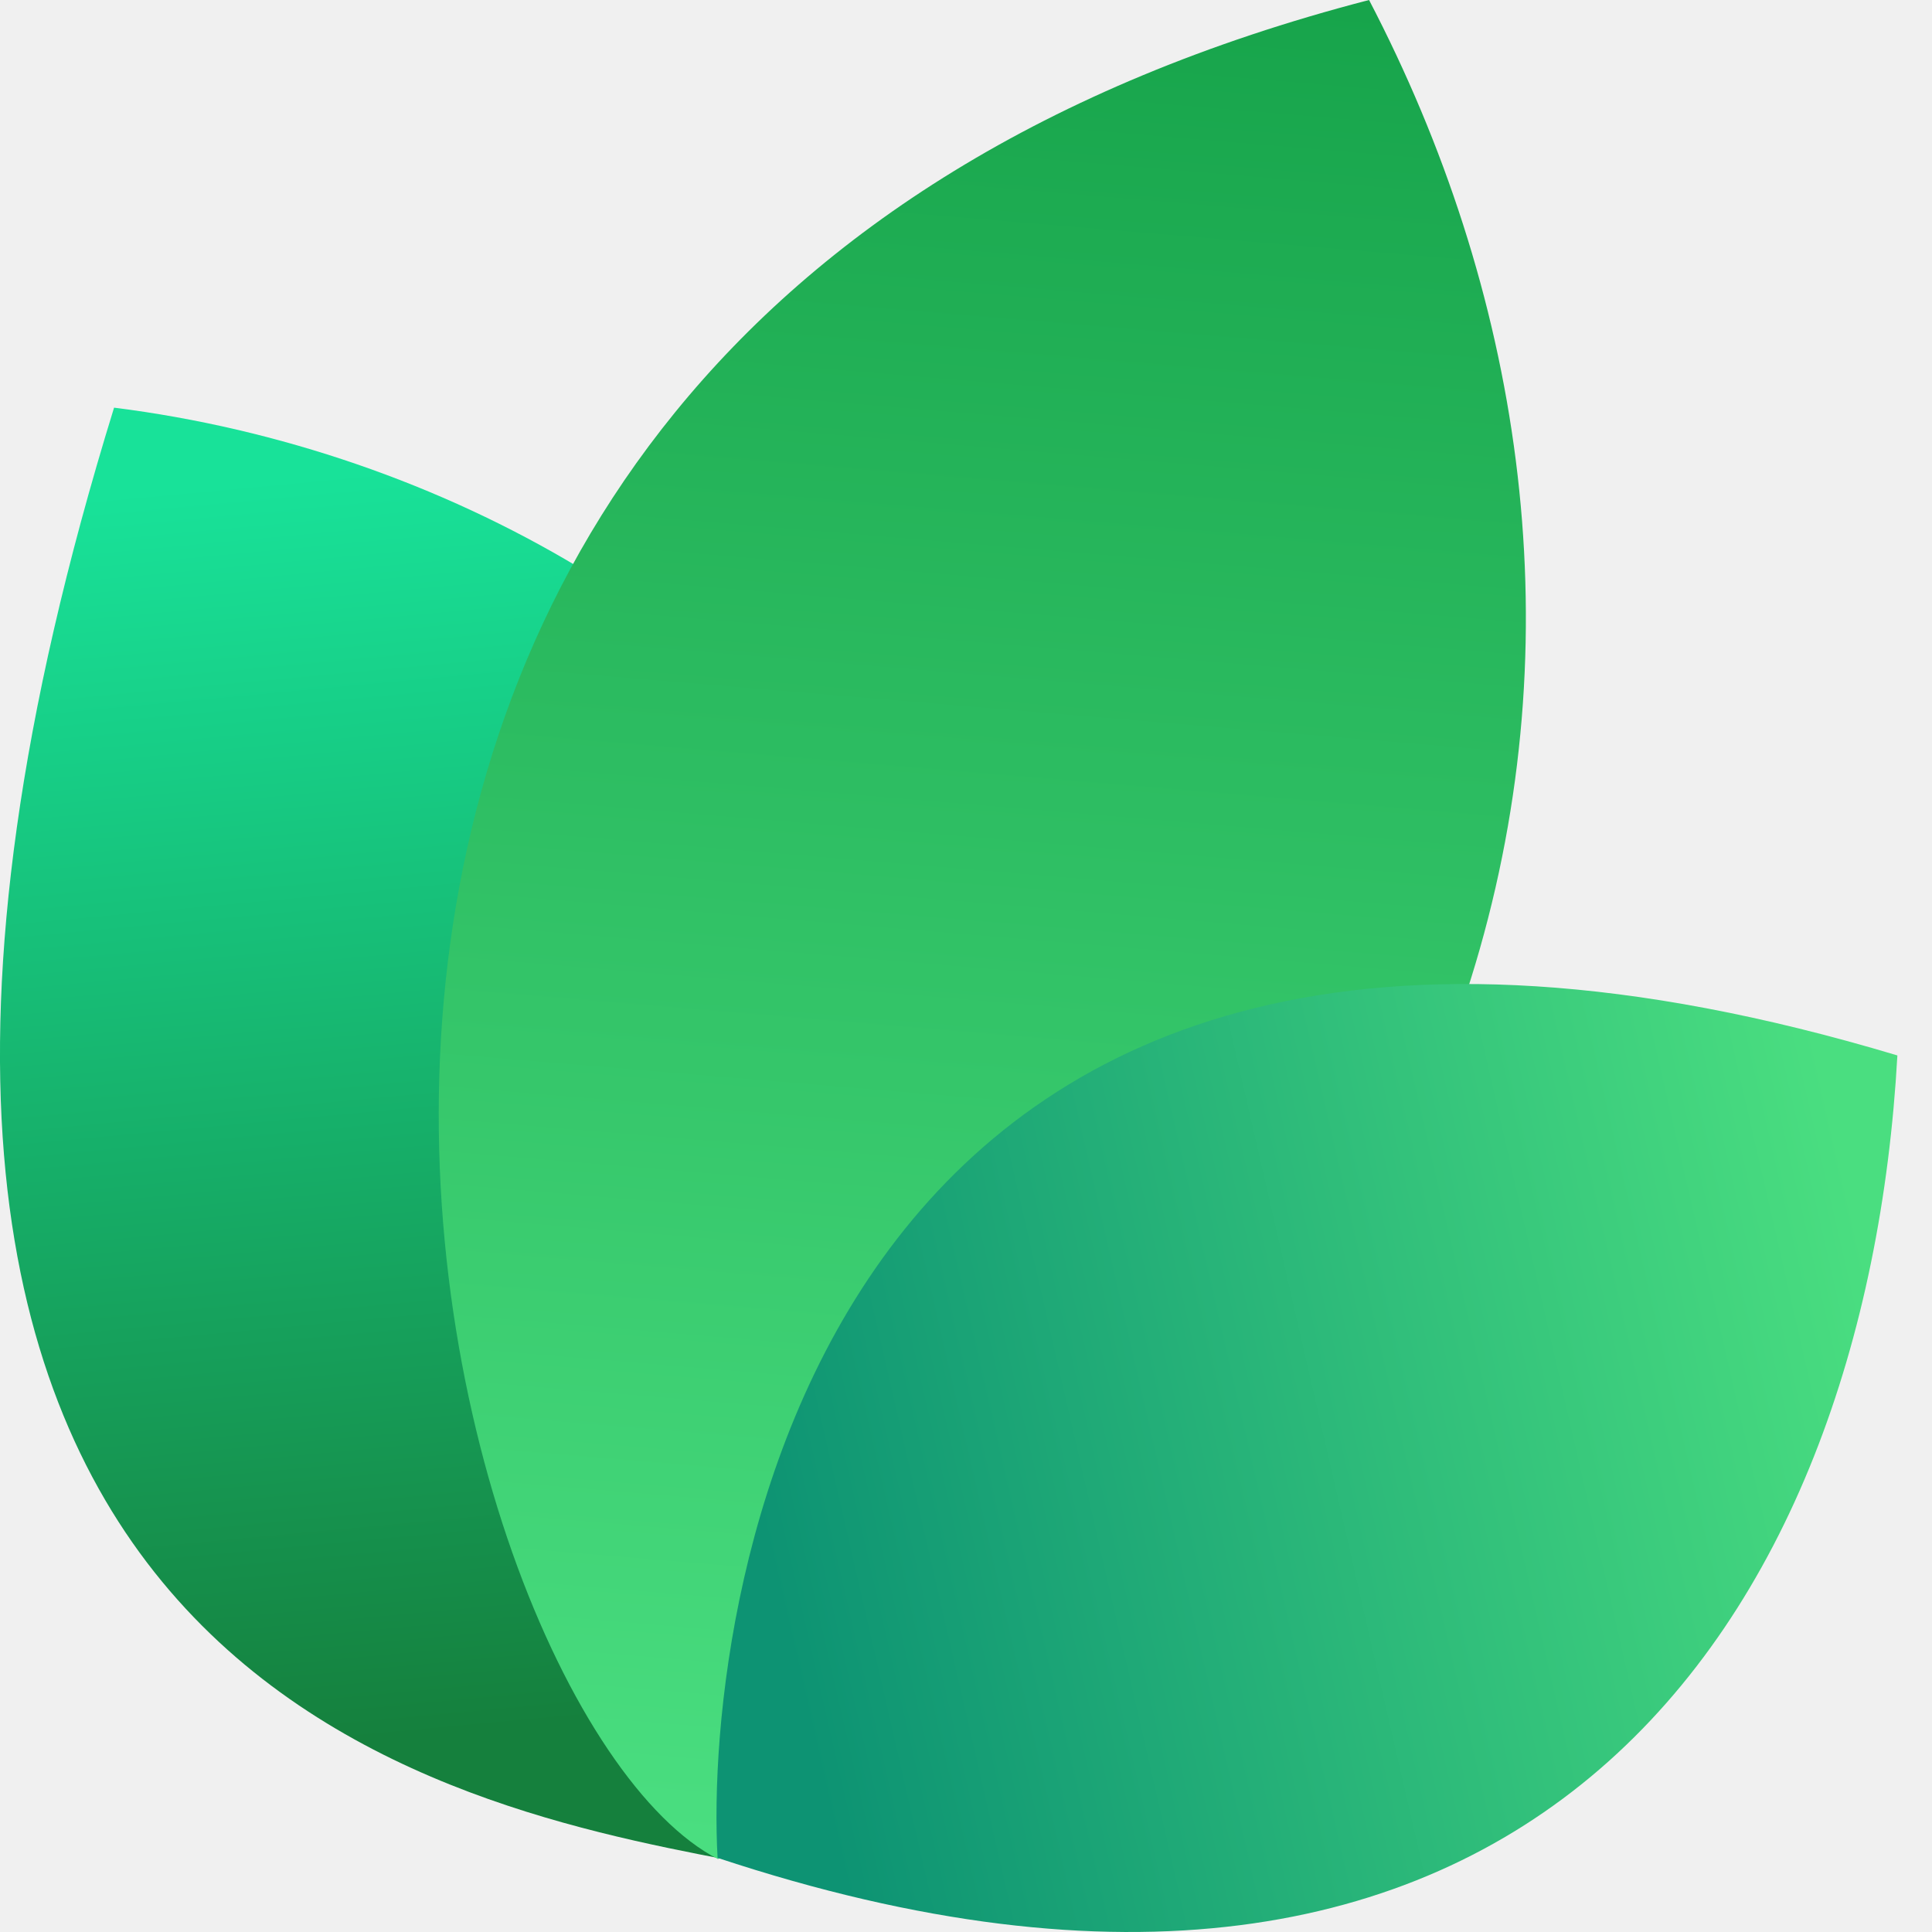
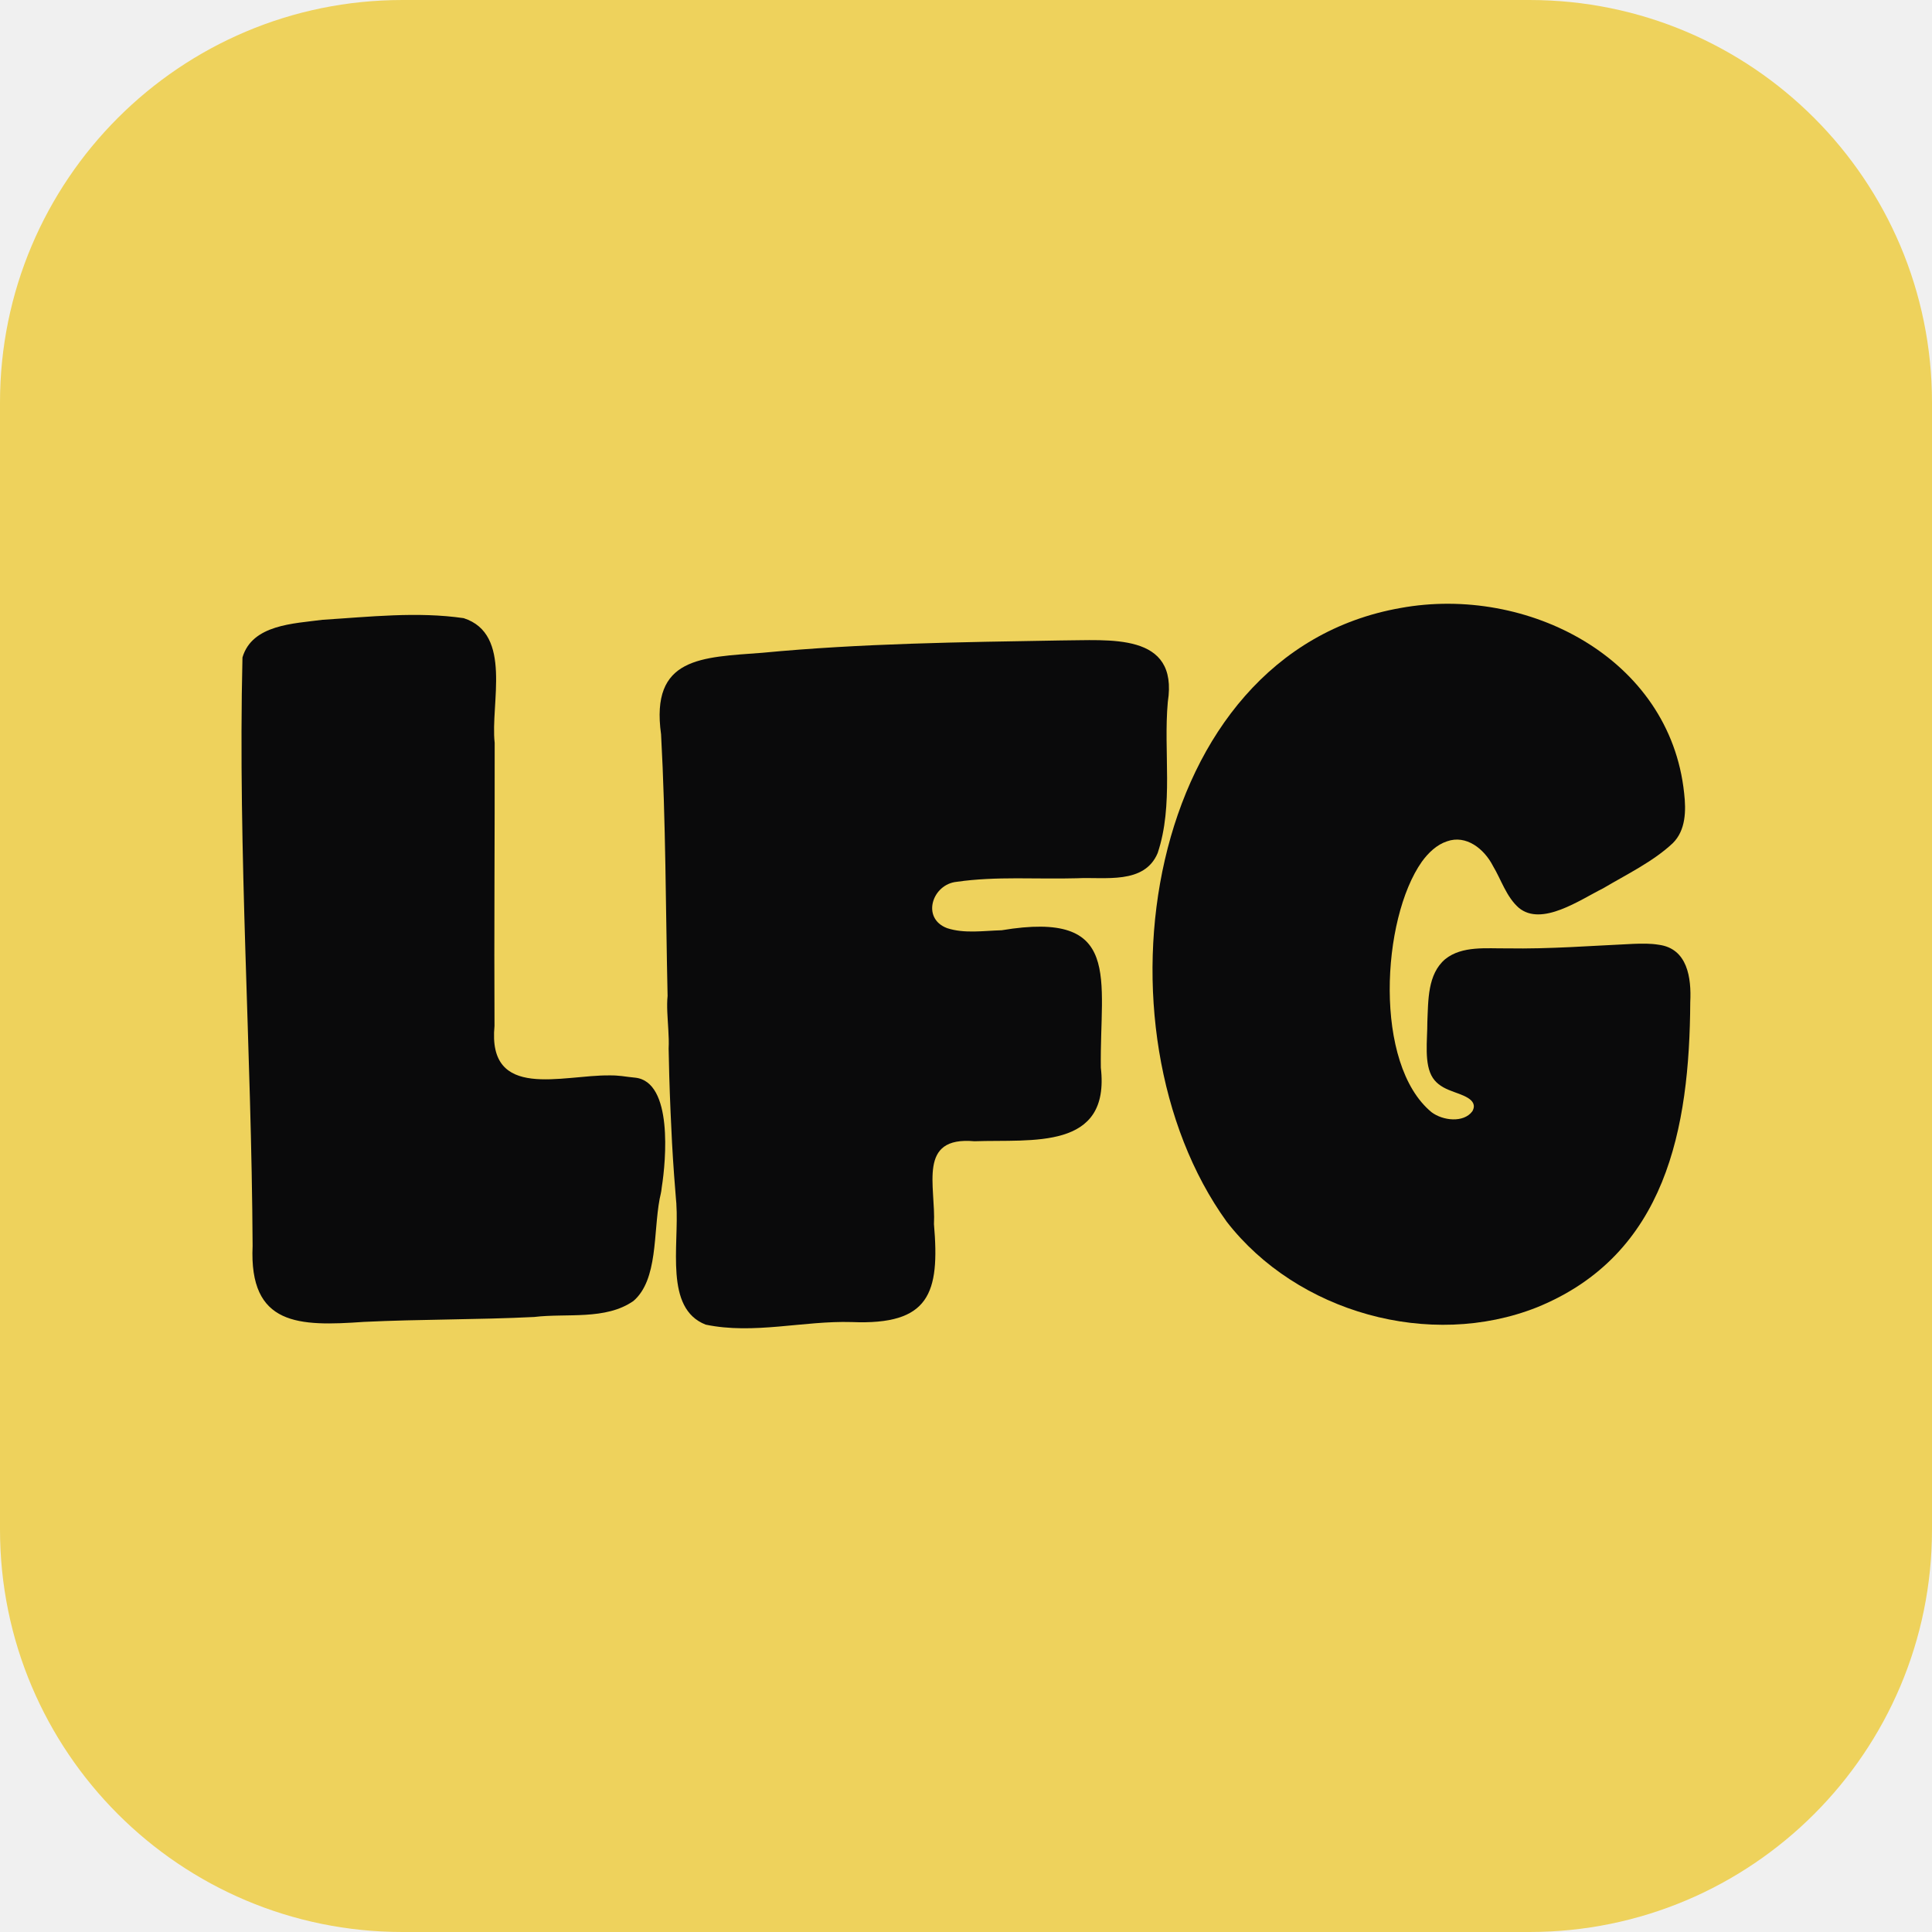
<svg xmlns="http://www.w3.org/2000/svg" width="24" height="24" viewBox="0 0 24 24" fill="none">
-   <path d="M9.061 23.108C5.268 22.377 -3.391 20.627 1.417 5.064C9.634 6.099 16.973 14.064 9.061 23.108Z" fill="url(#paint0_linear_17557_2021)" />
-   <path d="M8.919 23.094C5.276 21.222 0.784 4.209 17.007 0C20.757 7.193 19.621 16.545 8.919 23.094Z" fill="url(#paint1_linear_17557_2021)" />
-   <path d="M8.914 23.079C8.735 19.882 10.159 9.085 23.57 13.111C23.181 20.123 18.984 26.418 8.914 23.079Z" fill="url(#paint2_linear_17557_2021)" />
+   <rect width="24" height="24" rx="5" fill="#EED25C" />
+   <g clip-path="url(#clip0_19978_18671)">
+     <path d="M8.221 14.746C8.213 14.825 8.205 14.836 8.194 14.895C8.115 15.316 8.175 15.897 7.869 16.161C7.523 16.403 7.039 16.311 6.636 16.36C5.932 16.395 5.226 16.387 4.519 16.421C3.716 16.477 3.092 16.474 3.138 15.476C3.125 13.043 2.954 10.598 3.012 8.167C3.133 7.757 3.651 7.747 4.008 7.699C4.588 7.663 5.183 7.595 5.76 7.679C6.371 7.876 6.09 8.744 6.145 9.228C6.147 10.4 6.137 11.572 6.143 12.744C6.052 13.677 6.988 13.351 7.574 13.359C7.628 13.358 7.677 13.362 7.723 13.367C7.783 13.374 7.837 13.383 7.889 13.387H7.889C8.362 13.435 8.273 14.419 8.221 14.746Z" fill="#0A0A0B" />
+     <path d="M20.997 12.448C20.988 14.016 20.7 15.586 19.093 16.24C17.764 16.767 16.114 16.305 15.239 15.177C13.517 12.793 14.19 8.113 17.402 7.552C18.971 7.267 20.745 8.173 20.921 9.853C20.946 10.069 20.942 10.313 20.781 10.473C20.54 10.701 20.205 10.863 19.913 11.036C19.625 11.179 19.153 11.512 18.868 11.278C18.712 11.142 18.649 10.928 18.545 10.755C18.436 10.543 18.212 10.367 17.976 10.451C17.847 10.493 17.743 10.594 17.663 10.704C17.16 11.416 17.061 13.22 17.783 13.816C17.923 13.922 18.181 13.951 18.289 13.806L18.291 13.803H18.291C18.375 13.65 18.137 13.597 18.029 13.552C17.939 13.519 17.852 13.471 17.799 13.39C17.687 13.22 17.732 12.921 17.731 12.695C17.743 12.428 17.732 12.101 17.954 11.914C18.164 11.746 18.468 11.784 18.724 11.781C19.252 11.79 19.766 11.749 20.29 11.725C20.395 11.721 20.504 11.719 20.605 11.736C20.964 11.783 21.012 12.149 20.997 12.448Z" fill="#0A0A0B" />
+     <path d="M14.507 8.719C14.451 9.339 14.581 9.998 14.381 10.597C14.215 10.991 13.726 10.892 13.378 10.91C12.882 10.924 12.377 10.883 11.886 10.954C11.58 10.983 11.441 11.409 11.766 11.53C11.981 11.6 12.216 11.562 12.443 11.556C13.957 11.304 13.659 12.155 13.675 13.263C13.794 14.294 12.822 14.152 12.104 14.177C11.392 14.113 11.626 14.731 11.602 15.207C11.676 16.067 11.547 16.463 10.58 16.423C9.98 16.405 9.363 16.58 8.766 16.455C8.252 16.254 8.437 15.48 8.402 14.956C8.402 14.955 8.402 14.953 8.402 14.952C8.4 14.931 8.399 14.913 8.397 14.894C8.389 14.796 8.381 14.698 8.374 14.601C8.354 14.328 8.34 14.058 8.33 13.813V13.812C8.316 13.49 8.309 13.211 8.306 13.026C8.31 12.95 8.307 12.87 8.302 12.79C8.294 12.644 8.28 12.498 8.293 12.372C8.269 11.289 8.271 10.204 8.212 9.122C8.078 8.159 8.714 8.167 9.471 8.109C10.695 7.992 11.938 7.977 13.17 7.956C13.777 7.956 14.643 7.847 14.507 8.719Z" fill="#0A0A0B" />
+   </g>
  <defs>
-     <linearGradient id="paint0_linear_17557_2021" x1="3.776" y1="5.916" x2="5.232" y2="21.559" gradientUnits="userSpaceOnUse">
-       <stop stop-color="#18E299" />
-       <stop offset="1" stop-color="#15803D" />
-     </linearGradient>
-     <linearGradient id="paint1_linear_17557_2021" x1="12.171" y1="-0.718" x2="10.19" y2="22.983" gradientUnits="userSpaceOnUse">
-       <stop stop-color="#16A34A" />
-       <stop offset="1" stop-color="#4ADE80" />
-     </linearGradient>
-     <linearGradient id="paint2_linear_17557_2021" x1="23.133" y1="15.353" x2="9.338" y2="18.52" gradientUnits="userSpaceOnUse">
-       <stop stop-color="#4ADE80" />
-       <stop offset="1" stop-color="#0D9373" />
-     </linearGradient>
+     <clipPath id="clip0_19978_18671">
+       <rect width="18" height="9" fill="white" transform="translate(3 7.5)" />
+     </clipPath>
  </defs>
</svg>
